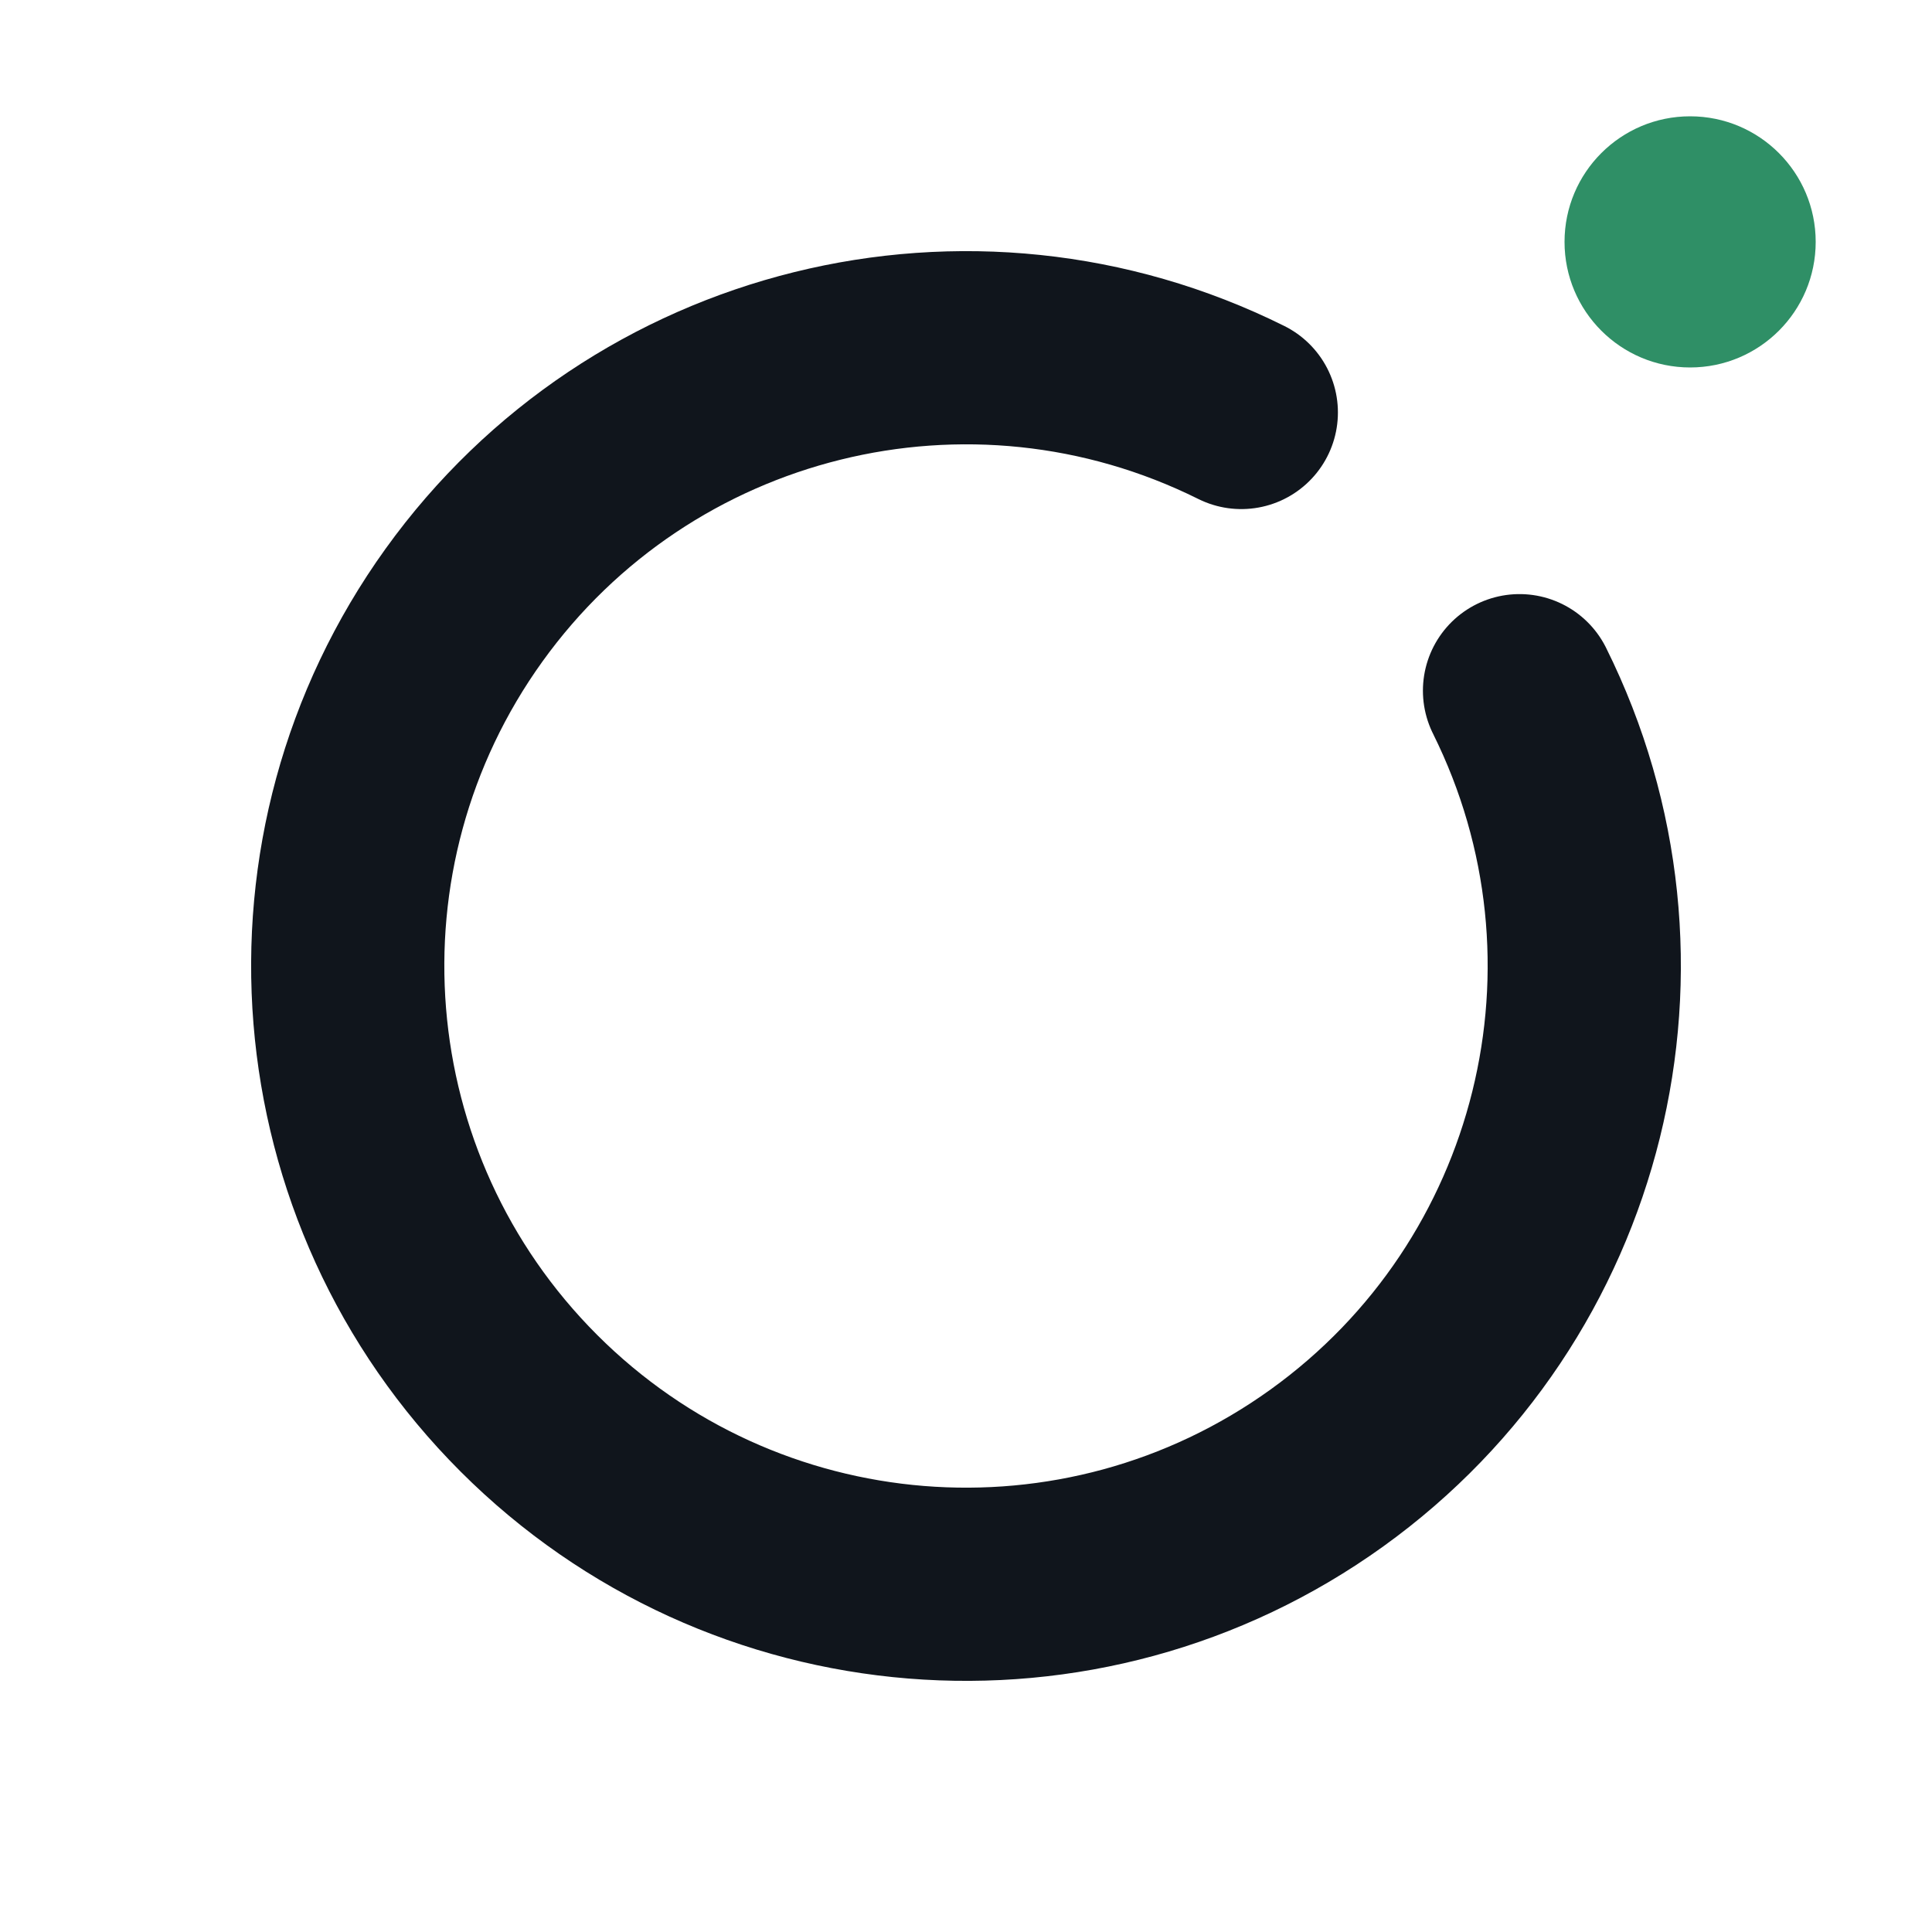
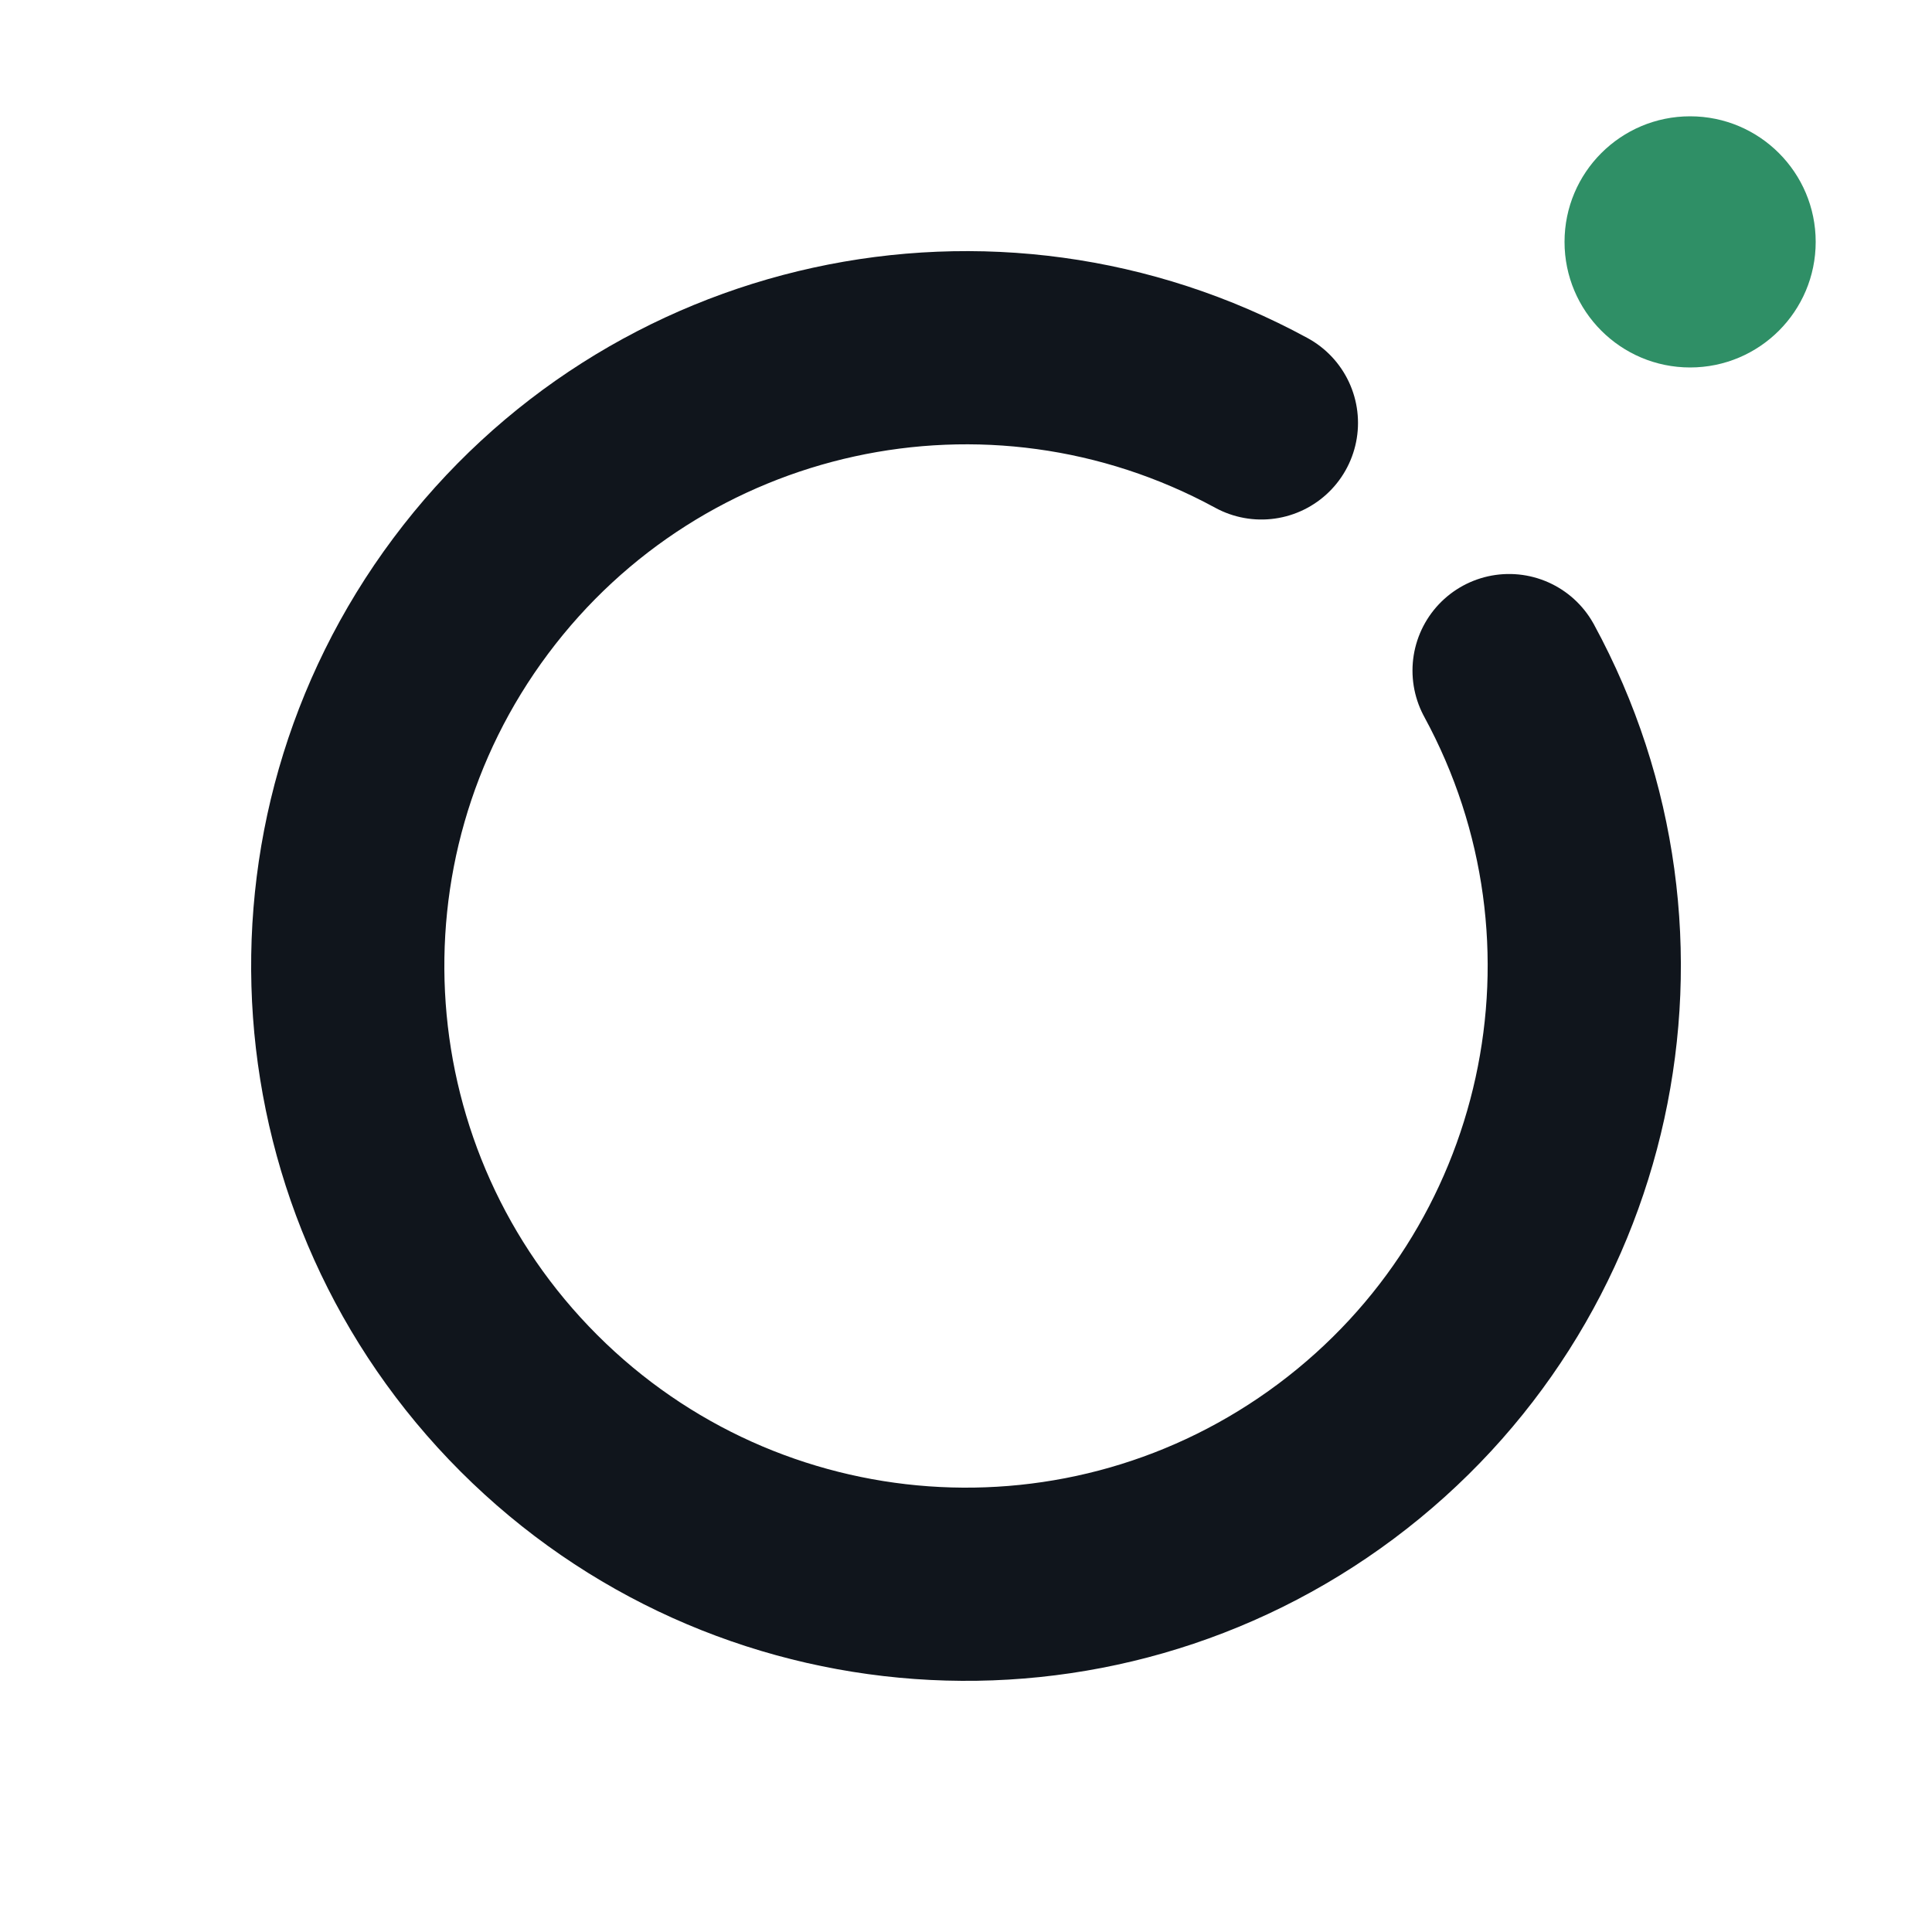
<svg xmlns="http://www.w3.org/2000/svg" viewBox="0 0 100 100" role="img" aria-label="OutRes">
-   <path d="M 78.65 35.75 A 32.00 32.00 0 1 1 64.25 21.35" fill="none" stroke="#10151c" stroke-width="10" stroke-linecap="round" />
+   <path d="M 78.11 34.71 A 32.00 32.00 0 1 1 65.29 21.89" fill="none" stroke="#10151c" stroke-width="10" stroke-linecap="round" />
  <circle cx="87.48" cy="12.52" r="6.5" fill="#2f8f66" />
</svg>
